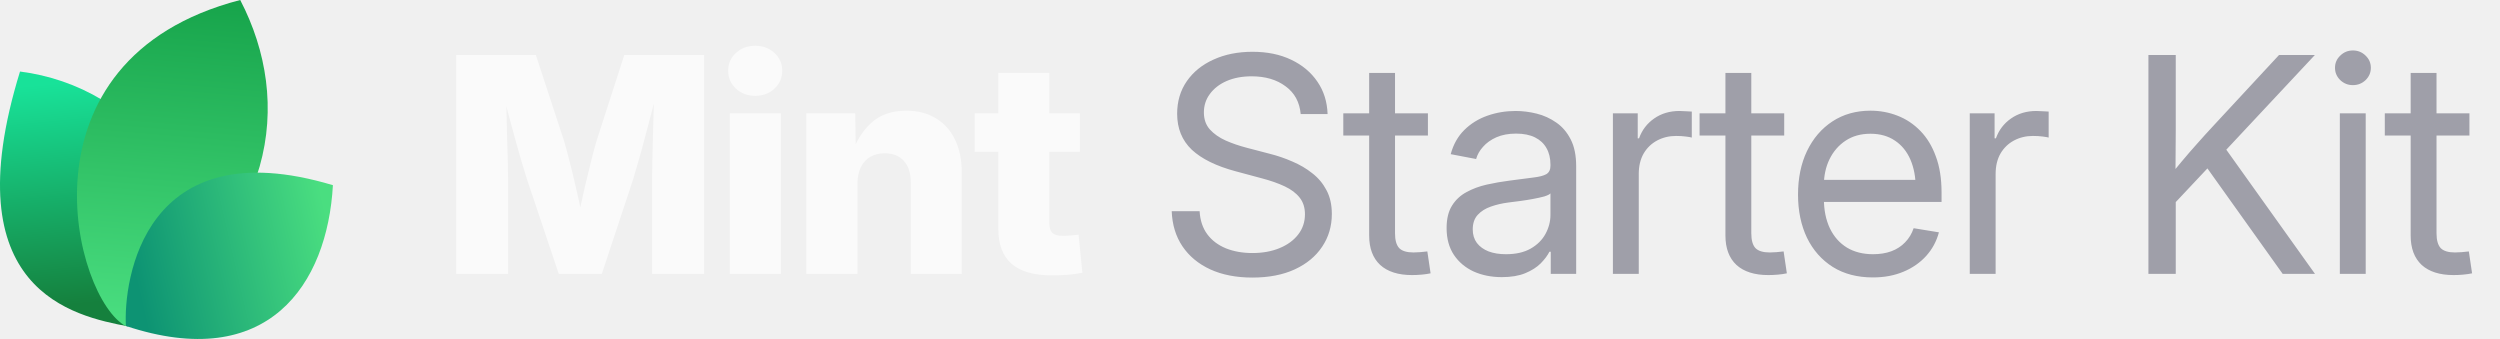
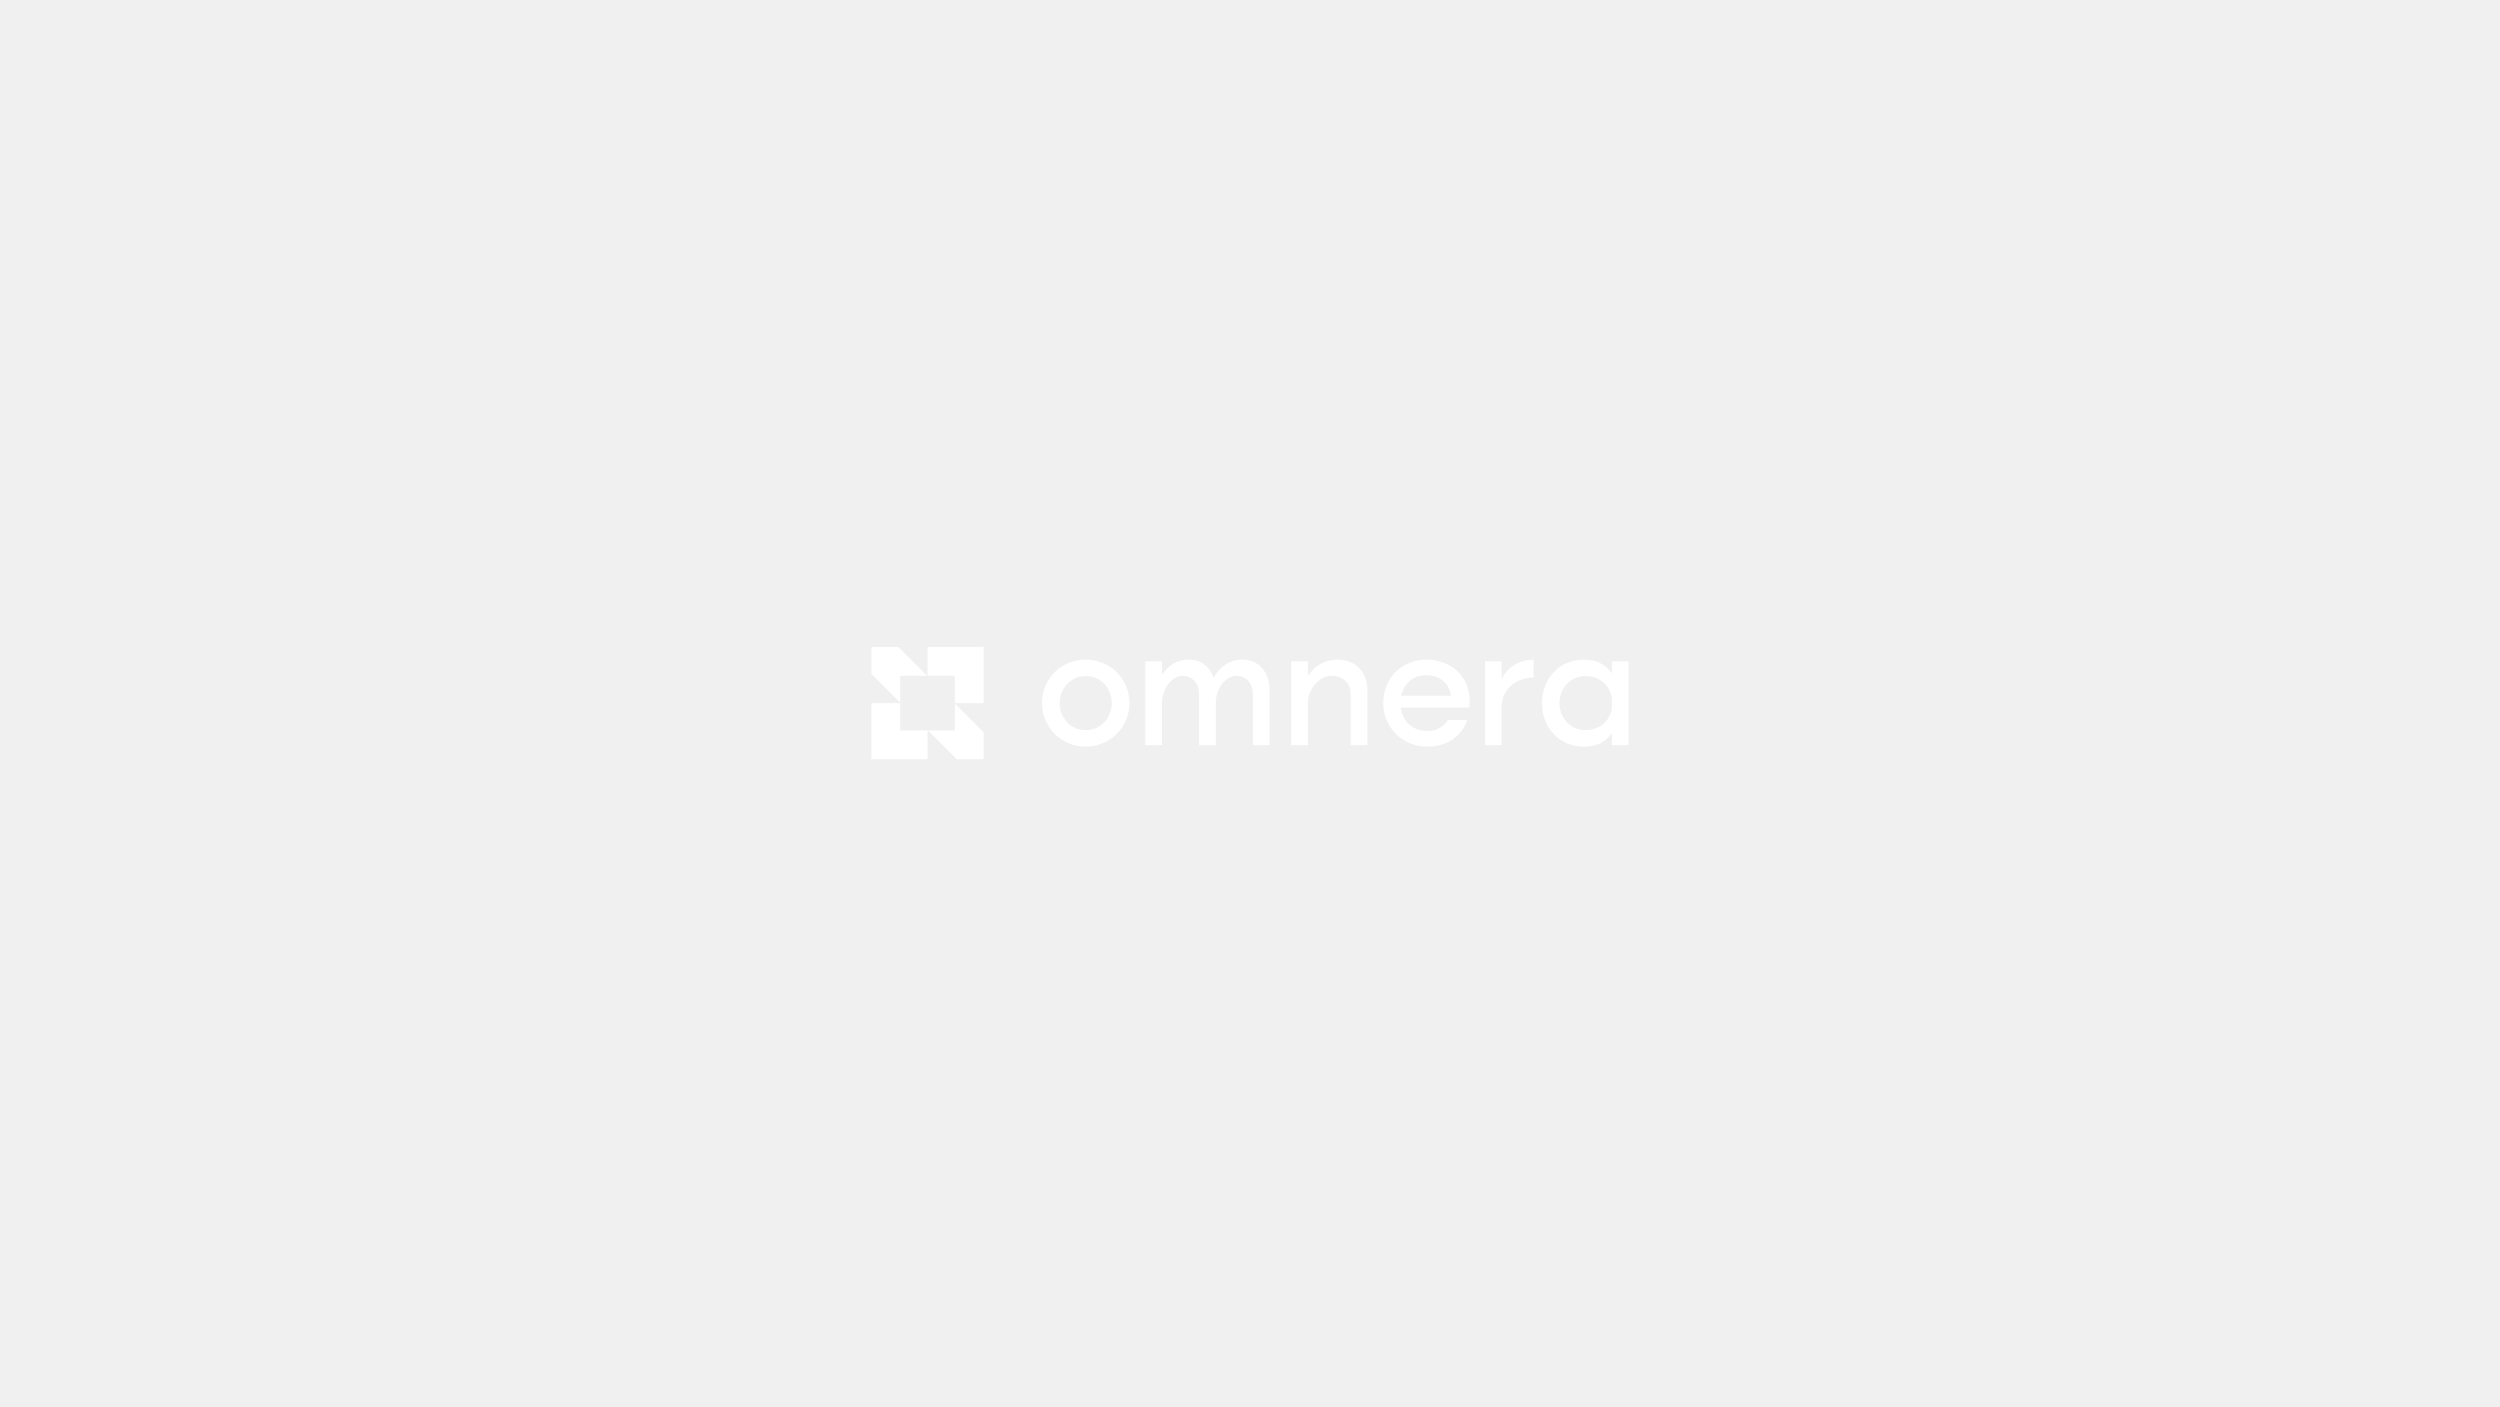
- <svg xmlns="http://www.w3.org/2000/svg" width="177" height="24" viewBox="0 0 177 24" fill="none">
-   <path d="M9.061 23.108C5.268 22.377 -3.391 20.627 1.417 5.064C9.634 6.099 16.973 14.064 9.061 23.108Z" fill="url(#paint0_linear_17557_2145)" />
-   <path d="M8.919 23.094C5.276 21.222 0.784 4.209 17.007 0C20.757 7.193 19.621 16.545 8.919 23.094Z" fill="url(#paint1_linear_17557_2145)" />
-   <path d="M8.914 23.079C8.735 19.882 10.159 9.085 23.57 13.111C23.181 20.123 18.984 26.418 8.914 23.079Z" fill="url(#paint2_linear_17557_2145)" />
-   <path d="M32.301 19.392V3.894H37.938L39.925 9.948C40.036 10.315 40.164 10.787 40.31 11.362C40.462 11.938 40.611 12.552 40.757 13.204C40.91 13.855 41.048 14.483 41.173 15.086C41.305 15.682 41.412 16.192 41.495 16.615H40.695C40.771 16.192 40.871 15.682 40.996 15.086C41.128 14.49 41.267 13.866 41.412 13.214C41.565 12.562 41.714 11.948 41.86 11.373C42.005 10.79 42.133 10.315 42.244 9.948L44.2 3.894H49.848V19.392H46.166V12.704C46.166 12.357 46.173 11.917 46.187 11.383C46.2 10.849 46.214 10.27 46.228 9.646C46.249 9.022 46.266 8.391 46.28 7.753C46.301 7.115 46.311 6.519 46.311 5.964H46.623C46.485 6.561 46.332 7.181 46.166 7.826C45.999 8.471 45.833 9.102 45.666 9.719C45.507 10.336 45.351 10.901 45.198 11.414C45.053 11.928 44.928 12.357 44.824 12.704L42.608 19.392H39.561L37.314 12.704C37.203 12.357 37.072 11.928 36.919 11.414C36.773 10.901 36.614 10.34 36.441 9.729C36.274 9.112 36.104 8.481 35.931 7.836C35.764 7.192 35.608 6.567 35.463 5.964H35.827C35.834 6.512 35.844 7.105 35.858 7.743C35.872 8.374 35.886 9.005 35.9 9.636C35.92 10.26 35.938 10.839 35.952 11.373C35.965 11.907 35.972 12.351 35.972 12.704V19.392H32.301ZM51.668 19.392V8.024H55.288V19.392H51.668ZM53.468 6.786C52.927 6.786 52.473 6.616 52.105 6.276C51.738 5.93 51.554 5.507 51.554 5.007C51.554 4.508 51.738 4.088 52.105 3.749C52.473 3.409 52.927 3.239 53.468 3.239C54.009 3.239 54.463 3.409 54.83 3.749C55.198 4.082 55.382 4.501 55.382 5.007C55.382 5.507 55.198 5.93 54.83 6.276C54.463 6.616 54.009 6.786 53.468 6.786ZM60.708 13.027V19.392H57.088V8.024H60.551L60.593 10.967H60.281C60.593 10.024 61.061 9.268 61.685 8.7C62.309 8.124 63.138 7.836 64.171 7.836C64.975 7.836 65.672 8.017 66.262 8.377C66.851 8.731 67.302 9.234 67.614 9.885C67.933 10.537 68.092 11.307 68.092 12.194V19.392H64.483V12.912C64.483 12.26 64.32 11.754 63.994 11.394C63.675 11.033 63.221 10.853 62.632 10.853C62.25 10.853 61.914 10.936 61.623 11.102C61.332 11.269 61.106 11.515 60.947 11.841C60.787 12.16 60.708 12.555 60.708 13.027ZM76.456 8.024V10.749H69.008V8.024H76.456ZM70.683 5.163H74.292V15.783C74.292 16.102 74.361 16.334 74.5 16.48C74.646 16.625 74.899 16.698 75.259 16.698C75.405 16.698 75.596 16.688 75.831 16.667C76.074 16.646 76.251 16.629 76.362 16.615L76.632 19.309C76.313 19.378 75.963 19.427 75.582 19.455C75.207 19.482 74.836 19.496 74.469 19.496C73.2 19.496 72.25 19.222 71.619 18.674C70.995 18.127 70.683 17.308 70.683 16.22V5.163Z" fill="#FAFAFA" />
-   <path d="M88.667 19.652C87.523 19.652 86.528 19.458 85.682 19.07C84.843 18.681 84.188 18.137 83.716 17.437C83.245 16.736 82.992 15.908 82.957 14.951H84.933C84.968 15.596 85.148 16.14 85.474 16.584C85.8 17.021 86.24 17.354 86.795 17.582C87.35 17.804 87.974 17.915 88.667 17.915C89.388 17.915 90.026 17.801 90.581 17.572C91.143 17.343 91.583 17.024 91.902 16.615C92.228 16.199 92.391 15.717 92.391 15.169C92.391 14.698 92.266 14.306 92.017 13.994C91.767 13.675 91.413 13.408 90.956 13.193C90.498 12.978 89.954 12.787 89.323 12.621L87.502 12.132C86.123 11.765 85.082 11.255 84.382 10.603C83.689 9.944 83.342 9.095 83.342 8.055C83.342 7.174 83.571 6.404 84.028 5.746C84.486 5.087 85.117 4.577 85.921 4.217C86.726 3.849 87.645 3.666 88.678 3.666C89.718 3.666 90.63 3.853 91.413 4.227C92.204 4.602 92.824 5.122 93.275 5.787C93.726 6.446 93.965 7.209 93.993 8.076H92.089C92.013 7.23 91.656 6.574 91.018 6.11C90.387 5.638 89.586 5.403 88.615 5.403C87.95 5.403 87.36 5.513 86.847 5.735C86.341 5.957 85.946 6.262 85.661 6.651C85.377 7.032 85.235 7.469 85.235 7.961C85.235 8.447 85.377 8.849 85.661 9.168C85.946 9.48 86.317 9.74 86.774 9.948C87.232 10.149 87.724 10.319 88.251 10.457L89.884 10.884C90.439 11.023 90.977 11.206 91.496 11.435C92.023 11.657 92.495 11.934 92.911 12.267C93.334 12.593 93.67 12.995 93.92 13.474C94.17 13.945 94.294 14.504 94.294 15.149C94.294 16.015 94.066 16.788 93.608 17.468C93.157 18.148 92.512 18.681 91.673 19.07C90.834 19.458 89.832 19.652 88.667 19.652ZM101.097 8.024V9.594H95.106V8.024H101.097ZM96.937 5.163H98.767V16.521C98.767 17 98.865 17.347 99.059 17.562C99.26 17.77 99.6 17.874 100.078 17.874C100.21 17.874 100.366 17.867 100.546 17.853C100.733 17.832 100.903 17.815 101.056 17.801L101.285 19.351C101.097 19.392 100.886 19.423 100.65 19.444C100.414 19.465 100.189 19.475 99.974 19.475C98.996 19.475 98.244 19.236 97.717 18.758C97.197 18.272 96.937 17.579 96.937 16.677V5.163ZM106.33 19.621C105.595 19.621 104.932 19.489 104.343 19.226C103.754 18.955 103.285 18.564 102.939 18.05C102.592 17.53 102.419 16.896 102.419 16.147C102.419 15.495 102.547 14.965 102.804 14.556C103.06 14.146 103.403 13.828 103.833 13.599C104.263 13.363 104.742 13.186 105.269 13.068C105.796 12.95 106.333 12.857 106.881 12.787C107.574 12.69 108.132 12.617 108.555 12.569C108.978 12.52 109.287 12.441 109.481 12.33C109.675 12.212 109.772 12.014 109.772 11.737V11.654C109.772 11.203 109.679 10.815 109.492 10.489C109.311 10.163 109.041 9.91 108.68 9.729C108.32 9.549 107.872 9.459 107.338 9.459C106.805 9.459 106.34 9.546 105.945 9.719C105.556 9.892 105.241 10.118 104.998 10.395C104.755 10.665 104.593 10.953 104.509 11.258L102.71 10.915C102.897 10.222 103.22 9.65 103.677 9.199C104.135 8.748 104.679 8.412 105.31 8.19C105.941 7.968 106.607 7.857 107.307 7.857C107.8 7.857 108.295 7.92 108.795 8.044C109.301 8.169 109.765 8.381 110.188 8.679C110.611 8.97 110.951 9.369 111.208 9.875C111.464 10.374 111.593 11.005 111.593 11.768V19.392H109.793V17.822H109.7C109.568 18.085 109.363 18.359 109.086 18.643C108.809 18.921 108.444 19.153 107.994 19.34C107.543 19.527 106.988 19.621 106.33 19.621ZM106.621 17.998C107.321 17.998 107.904 17.867 108.368 17.603C108.84 17.333 109.19 16.986 109.419 16.563C109.654 16.133 109.772 15.682 109.772 15.211V13.692C109.703 13.769 109.554 13.841 109.325 13.911C109.096 13.973 108.829 14.032 108.524 14.088C108.226 14.143 107.921 14.192 107.609 14.233C107.304 14.275 107.033 14.309 106.798 14.337C106.354 14.393 105.938 14.49 105.549 14.628C105.168 14.76 104.86 14.954 104.624 15.211C104.388 15.467 104.27 15.811 104.27 16.241C104.27 16.615 104.367 16.934 104.561 17.198C104.762 17.461 105.04 17.662 105.393 17.801C105.747 17.933 106.156 17.998 106.621 17.998ZM114.193 19.392V8.024H115.951V9.792H116.045C116.253 9.209 116.61 8.741 117.116 8.388C117.622 8.034 118.219 7.857 118.905 7.857C119.058 7.857 119.217 7.864 119.384 7.878C119.55 7.885 119.682 7.892 119.779 7.899V9.74C119.716 9.719 119.578 9.695 119.363 9.667C119.155 9.639 118.922 9.625 118.666 9.625C118.174 9.625 117.726 9.733 117.324 9.948C116.922 10.163 116.603 10.471 116.367 10.874C116.138 11.276 116.024 11.758 116.024 12.319V19.392H114.193ZM126.322 8.024V9.594H120.33V8.024H126.322ZM122.161 5.163H123.992V16.521C123.992 17 124.089 17.347 124.283 17.562C124.484 17.77 124.824 17.874 125.302 17.874C125.434 17.874 125.59 17.867 125.77 17.853C125.958 17.832 126.127 17.815 126.28 17.801L126.509 19.351C126.322 19.392 126.11 19.423 125.874 19.444C125.639 19.465 125.413 19.475 125.198 19.475C124.221 19.475 123.468 19.236 122.941 18.758C122.421 18.272 122.161 17.579 122.161 16.677V5.163ZM132.604 19.642C131.502 19.642 130.555 19.396 129.765 18.903C128.974 18.404 128.364 17.714 127.934 16.834C127.511 15.946 127.3 14.927 127.3 13.775C127.3 12.611 127.511 11.584 127.934 10.697C128.364 9.802 128.964 9.102 129.734 8.596C130.51 8.089 131.408 7.836 132.428 7.836C133.1 7.836 133.738 7.954 134.341 8.19C134.952 8.426 135.489 8.783 135.954 9.261C136.425 9.74 136.793 10.343 137.056 11.071C137.327 11.792 137.462 12.645 137.462 13.63V14.296H128.433V12.735H136.463L135.631 13.297C135.631 12.541 135.506 11.876 135.257 11.3C135.007 10.725 134.643 10.277 134.165 9.958C133.686 9.632 133.107 9.469 132.428 9.469C131.748 9.469 131.162 9.632 130.67 9.958C130.177 10.284 129.796 10.725 129.526 11.279C129.262 11.827 129.13 12.441 129.13 13.12V14.046C129.13 14.864 129.273 15.572 129.557 16.168C129.841 16.757 130.243 17.211 130.763 17.53C131.283 17.842 131.901 17.998 132.615 17.998C133.093 17.998 133.523 17.929 133.905 17.79C134.293 17.645 134.619 17.433 134.882 17.156C135.153 16.879 135.354 16.546 135.486 16.157L137.275 16.449C137.108 17.08 136.81 17.634 136.38 18.113C135.95 18.591 135.413 18.966 134.768 19.236C134.123 19.507 133.402 19.642 132.604 19.642ZM139.459 19.392V8.024H141.217V9.792H141.311C141.519 9.209 141.876 8.741 142.382 8.388C142.888 8.034 143.485 7.857 144.171 7.857C144.324 7.857 144.483 7.864 144.649 7.878C144.816 7.885 144.948 7.892 145.045 7.899V9.74C144.982 9.719 144.844 9.695 144.629 9.667C144.421 9.639 144.188 9.625 143.932 9.625C143.439 9.625 142.992 9.733 142.59 9.948C142.188 10.163 141.869 10.471 141.633 10.874C141.404 11.276 141.29 11.758 141.29 12.319V19.392H139.459ZM153.429 14.961V12.715C153.783 12.257 154.136 11.82 154.49 11.404C154.844 10.981 155.204 10.565 155.572 10.156C155.939 9.74 156.314 9.327 156.695 8.918L161.355 3.894H163.893L157.277 10.967H157.184L153.429 14.961ZM152.108 19.392V3.894H154.043V9.241L154.022 12.559L154.043 13.505V19.392H152.108ZM161.615 19.392L155.967 11.477L157.173 9.969L163.903 19.392H161.615ZM165.661 19.392V8.024H167.492V19.392H165.661ZM166.587 6.027C166.24 6.027 165.942 5.909 165.692 5.673C165.443 5.43 165.318 5.139 165.318 4.799C165.318 4.459 165.443 4.172 165.692 3.936C165.942 3.693 166.24 3.572 166.587 3.572C166.934 3.572 167.232 3.693 167.482 3.936C167.731 4.172 167.856 4.459 167.856 4.799C167.856 5.139 167.731 5.43 167.482 5.673C167.232 5.909 166.934 6.027 166.587 6.027ZM174.836 8.024V9.594H168.844V8.024H174.836ZM170.675 5.163H172.506V16.521C172.506 17 172.603 17.347 172.797 17.562C172.998 17.77 173.338 17.874 173.816 17.874C173.948 17.874 174.104 17.867 174.284 17.853C174.472 17.832 174.641 17.815 174.794 17.801L175.023 19.351C174.836 19.392 174.624 19.423 174.388 19.444C174.153 19.465 173.927 19.475 173.712 19.475C172.735 19.475 171.982 19.236 171.455 18.758C170.935 18.272 170.675 17.579 170.675 16.677V5.163Z" fill="#9F9FA9" />
+ <svg xmlns="http://www.w3.org/2000/svg" id="Layer_1" data-name="Layer 1" viewBox="0 0 1920 1080">
  <defs>
-     <linearGradient id="paint0_linear_17557_2145" x1="3.776" y1="5.916" x2="5.232" y2="21.559" gradientUnits="userSpaceOnUse">
-       <stop stop-color="#18E299" />
-       <stop offset="1" stop-color="#15803D" />
-     </linearGradient>
-     <linearGradient id="paint1_linear_17557_2145" x1="12.171" y1="-0.718" x2="10.19" y2="22.983" gradientUnits="userSpaceOnUse">
-       <stop stop-color="#16A34A" />
-       <stop offset="1" stop-color="#4ADE80" />
-     </linearGradient>
-     <linearGradient id="paint2_linear_17557_2145" x1="23.133" y1="15.353" x2="9.338" y2="18.52" gradientUnits="userSpaceOnUse">
-       <stop stop-color="#4ADE80" />
-       <stop offset="1" stop-color="#0D9373" />
-     </linearGradient>
+     <style>
+       .cls-1 {
+         fill: #fff;
+       }
+     </style>
  </defs>
+   <g>
+     <g>
+       <path class="cls-1" d="M1237.91,507.87v9.34c-2.16-3.32-5.02-5.9-8.59-7.72-3.49-1.91-7.93-2.86-13.33-2.86-4.57,0-8.8.87-12.7,2.62-3.9,1.66-7.27,4.03-10.09,7.1-2.82,2.99-5.02,6.52-6.6,10.59-1.58,4.07-2.37,8.47-2.37,13.2s.79,9.01,2.37,13.08c1.58,3.99,3.78,7.47,6.6,10.46,2.82,2.99,6.19,5.36,10.09,7.1,3.9,1.74,8.14,2.62,12.7,2.62,5.4,0,9.84-.91,13.33-2.74,3.57-1.91,6.43-4.48,8.59-7.72v9.34h12.83v-64.39h-12.83ZM1237.91,543.86c-.33,2.32-1.04,4.53-2.12,6.6-1.08,1.99-2.49,3.78-4.23,5.36-1.74,1.49-3.78,2.7-6.1,3.61-2.32.83-4.86,1.25-7.6,1.25-3.07,0-5.85-.54-8.34-1.62-2.49-1.16-4.61-2.7-6.35-4.61-1.74-1.91-3.11-4.07-4.11-6.48-.91-2.49-1.37-5.11-1.37-7.85s.46-5.36,1.37-7.85c.91-2.57,2.24-4.82,3.99-6.73,1.74-1.99,3.86-3.53,6.35-4.61,2.49-1.16,5.31-1.74,8.47-1.74,2.74,0,5.27.46,7.6,1.37,2.32.91,4.36,2.16,6.1,3.74,1.74,1.49,3.16,3.32,4.23,5.48,1.08,2.08,1.79,4.32,2.12,6.73v7.35Z" />
+       <path class="cls-1" d="M1153.29,521.19v-13.33h-12.83v64.39h12.83v-30.02c.08-3.65.87-6.85,2.37-9.59,1.49-2.74,3.4-5.02,5.73-6.85,2.32-1.83,4.94-3.2,7.85-4.11,2.91-.91,5.77-1.37,8.59-1.37v-13.7c-5.06,0-9.76,1.2-14.07,3.61-4.32,2.41-7.8,6.06-10.46,10.96Z" />
+       <path class="cls-1" d="M1125.08,523.06c-1.83-3.4-4.19-6.31-7.1-8.72-2.91-2.49-6.31-4.4-10.21-5.73-3.82-1.33-7.97-1.99-12.45-1.99-4.73,0-9.13.87-13.2,2.62-3.99,1.66-7.47,3.99-10.46,6.97-2.91,2.99-5.19,6.52-6.85,10.59-1.66,4.07-2.49,8.47-2.49,13.2s.87,9.01,2.62,13.08c1.74,4.07,4.11,7.6,7.1,10.59,2.99,2.99,6.52,5.36,10.59,7.1,4.07,1.74,8.47,2.62,13.2,2.62,7.89,0,14.53-1.87,19.93-5.6,5.4-3.74,9.05-8.68,10.96-14.82h-14.82c-1.41,2.41-3.49,4.44-6.23,6.1-2.74,1.58-5.98,2.37-9.71,2.37-2.82,0-5.4-.46-7.72-1.37-2.32-.91-4.36-2.16-6.1-3.74-1.74-1.66-3.16-3.57-4.23-5.73-1.08-2.24-1.79-4.65-2.12-7.22h52.68c.08-1.58.12-2.99.12-4.23.08-1.33.04-2.86-.12-4.61-.42-4.23-1.54-8.05-3.36-11.46ZM1076.13,534.27c1-4.57,3.16-8.3,6.48-11.21,3.32-2.99,7.56-4.48,12.7-4.48s9.55,1.45,12.95,4.36c3.49,2.82,5.48,6.6,5.98,11.33h-38.11Z" />
+       <path class="cls-1" d="M1044.09,513.35c-1.91-2.16-4.28-3.82-7.1-4.98-2.74-1.16-5.9-1.74-9.47-1.74-4.98,0-9.47,1.12-13.45,3.36-3.99,2.24-7.18,5.31-9.59,9.22v-11.33h-12.83v64.39h12.83v-32.76c.08-2.49.58-4.94,1.49-7.35,1-2.49,2.28-4.69,3.86-6.6,1.66-1.91,3.61-3.45,5.85-4.61,2.24-1.25,4.65-1.87,7.22-1.87,4.23,0,7.68,1.29,10.34,3.86,2.74,2.49,4.11,6.1,4.11,10.84v38.48h12.83v-41.97c0-3.4-.54-6.56-1.62-9.47-1-2.91-2.49-5.4-4.48-7.47Z" />
+       <path class="cls-1" d="M969.47,513.35c-1.74-2.16-3.9-3.82-6.48-4.98-2.57-1.16-5.48-1.74-8.72-1.74-4.98,0-9.34,1.25-13.08,3.74s-6.77,5.9-9.09,10.21c-1.41-4.23-3.74-7.6-6.97-10.09-3.24-2.57-7.31-3.86-12.21-3.86-4.48,0-8.47,1.04-11.96,3.11-3.4,2.08-6.27,4.94-8.59,8.59v-10.46h-12.83v64.39h12.83v-32.76c.08-2.49.54-4.94,1.37-7.35.83-2.49,1.95-4.69,3.36-6.6,1.41-1.91,3.07-3.45,4.98-4.61,1.91-1.25,3.99-1.87,6.23-1.87,3.65,0,6.64,1.29,8.97,3.86,2.41,2.49,3.61,6.1,3.61,10.84v38.48h12.83v-32.76c.08-2.49.5-4.94,1.25-7.35.83-2.49,1.95-4.69,3.36-6.6,1.41-1.91,3.07-3.45,4.98-4.61,1.99-1.25,4.11-1.87,6.35-1.87,3.65,0,6.64,1.29,8.97,3.86,2.41,2.49,3.61,6.1,3.61,10.84v38.48h12.83v-41.97c0-3.4-.5-6.56-1.49-9.47-.91-2.91-2.28-5.4-4.11-7.47Z" />
+       <path class="cls-1" d="M857.58,516.21c-2.99-2.99-6.52-5.31-10.59-6.97-4.07-1.74-8.47-2.62-13.2-2.62s-9.13.87-13.2,2.62c-4.07,1.66-7.6,3.99-10.59,6.97-2.99,2.99-5.36,6.52-7.1,10.59-1.74,4.07-2.62,8.47-2.62,13.2s.87,9.01,2.62,13.08c1.74,4.07,4.11,7.6,7.1,10.59,2.99,2.99,6.52,5.36,10.59,7.1,4.07,1.74,8.47,2.62,13.2,2.62s9.13-.87,13.2-2.62c4.07-1.74,7.6-4.11,10.59-7.1,3.07-2.99,5.48-6.52,7.22-10.59,1.74-4.07,2.62-8.43,2.62-13.08s-.87-9.13-2.62-13.2c-1.74-4.07-4.15-7.6-7.22-10.59ZM852.35,547.85c-.91,2.49-2.24,4.69-3.99,6.6-1.74,1.91-3.86,3.45-6.35,4.61-2.41,1.08-5.11,1.62-8.1,1.62s-5.85-.54-8.34-1.62c-2.41-1.16-4.48-2.7-6.23-4.61-1.74-1.91-3.11-4.11-4.11-6.6-.91-2.49-1.37-5.06-1.37-7.72s.46-5.36,1.37-7.85c1-2.57,2.37-4.82,4.11-6.73,1.74-1.91,3.82-3.45,6.23-4.61,2.49-1.16,5.27-1.74,8.34-1.74s5.81.58,8.22,1.74c2.49,1.16,4.61,2.7,6.35,4.61,1.74,1.91,3.07,4.15,3.99,6.73.91,2.49,1.37,5.11,1.37,7.85s-.5,5.23-1.49,7.72Z" />
+     </g>
+     <path class="cls-1" d="M755.44,562.45v20.64h-20.64l-22.11-22.11h20.64v-20.63l22.11,22.11ZM689.9,496.91l22.11,22.11h-20.64v20.64l-22.11-22.11v-20.64h20.64Z" />
+     <path class="cls-1" d="M691.37,560.98h20.98v22.11h-43.09v-43.09h22.11v20.98ZM755.44,496.91v43.09h-22.11v-20.98h-20.98v-22.11h43.09Z" />
+   </g>
</svg>
